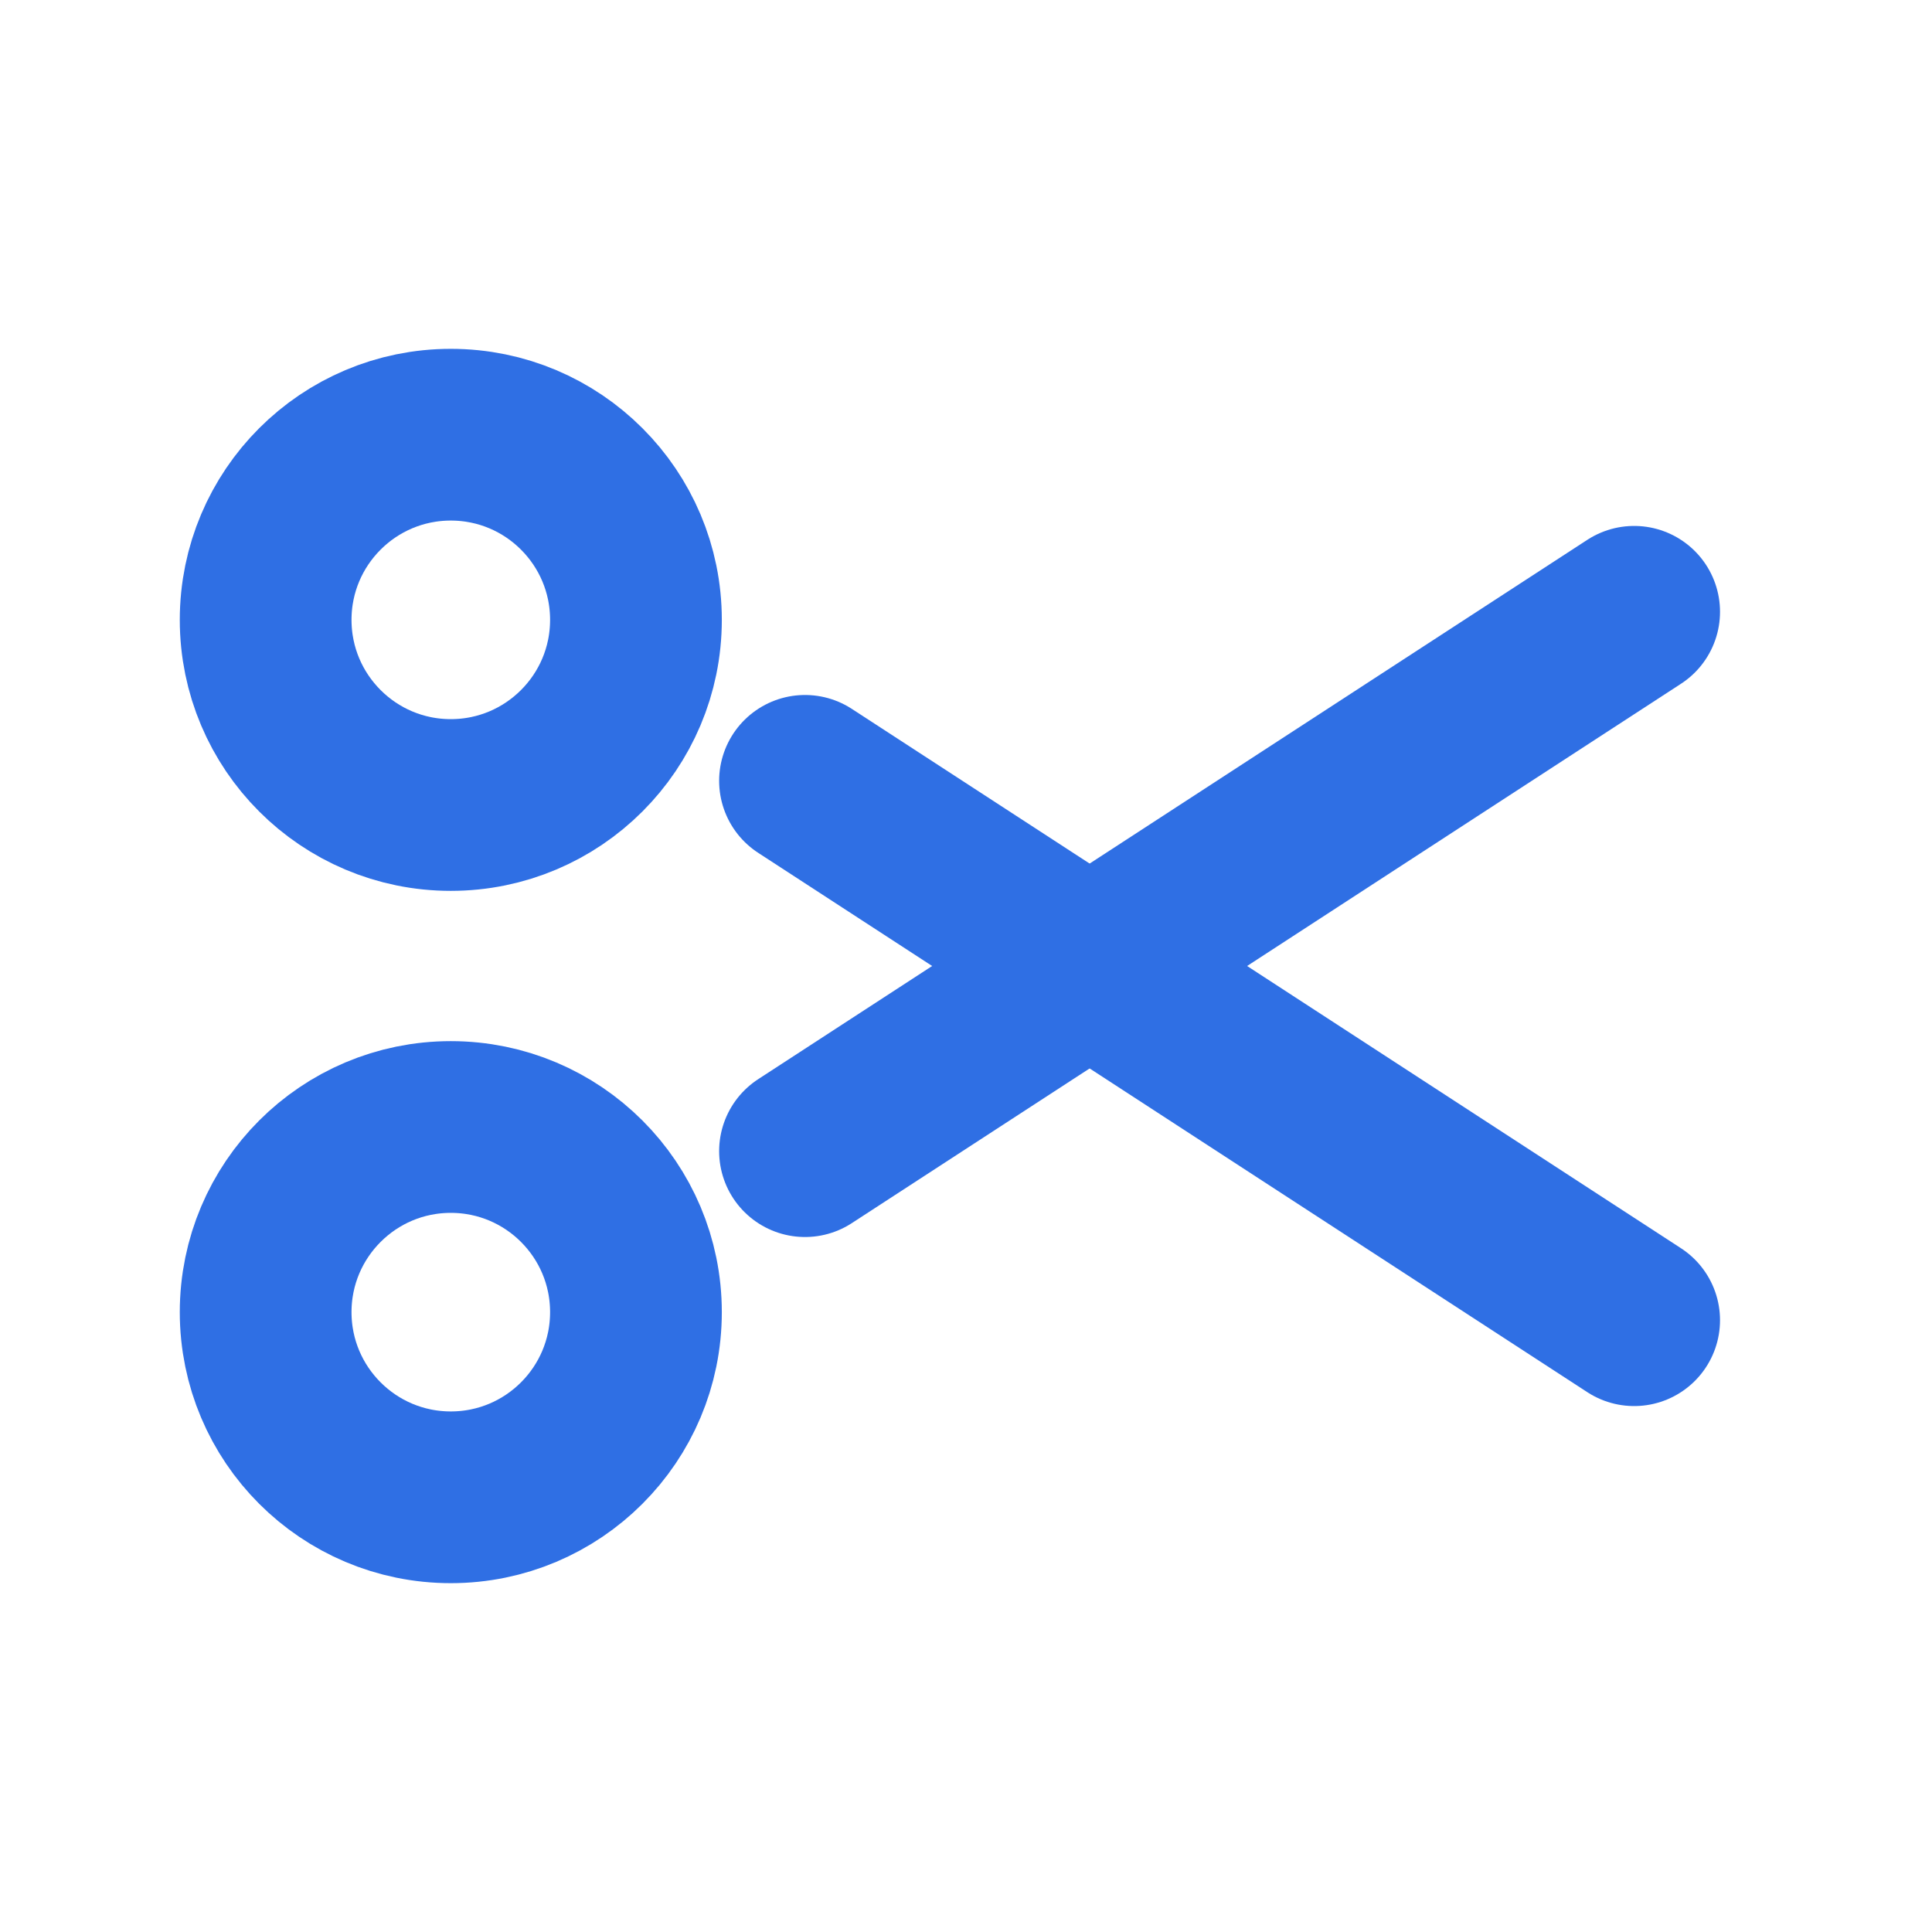
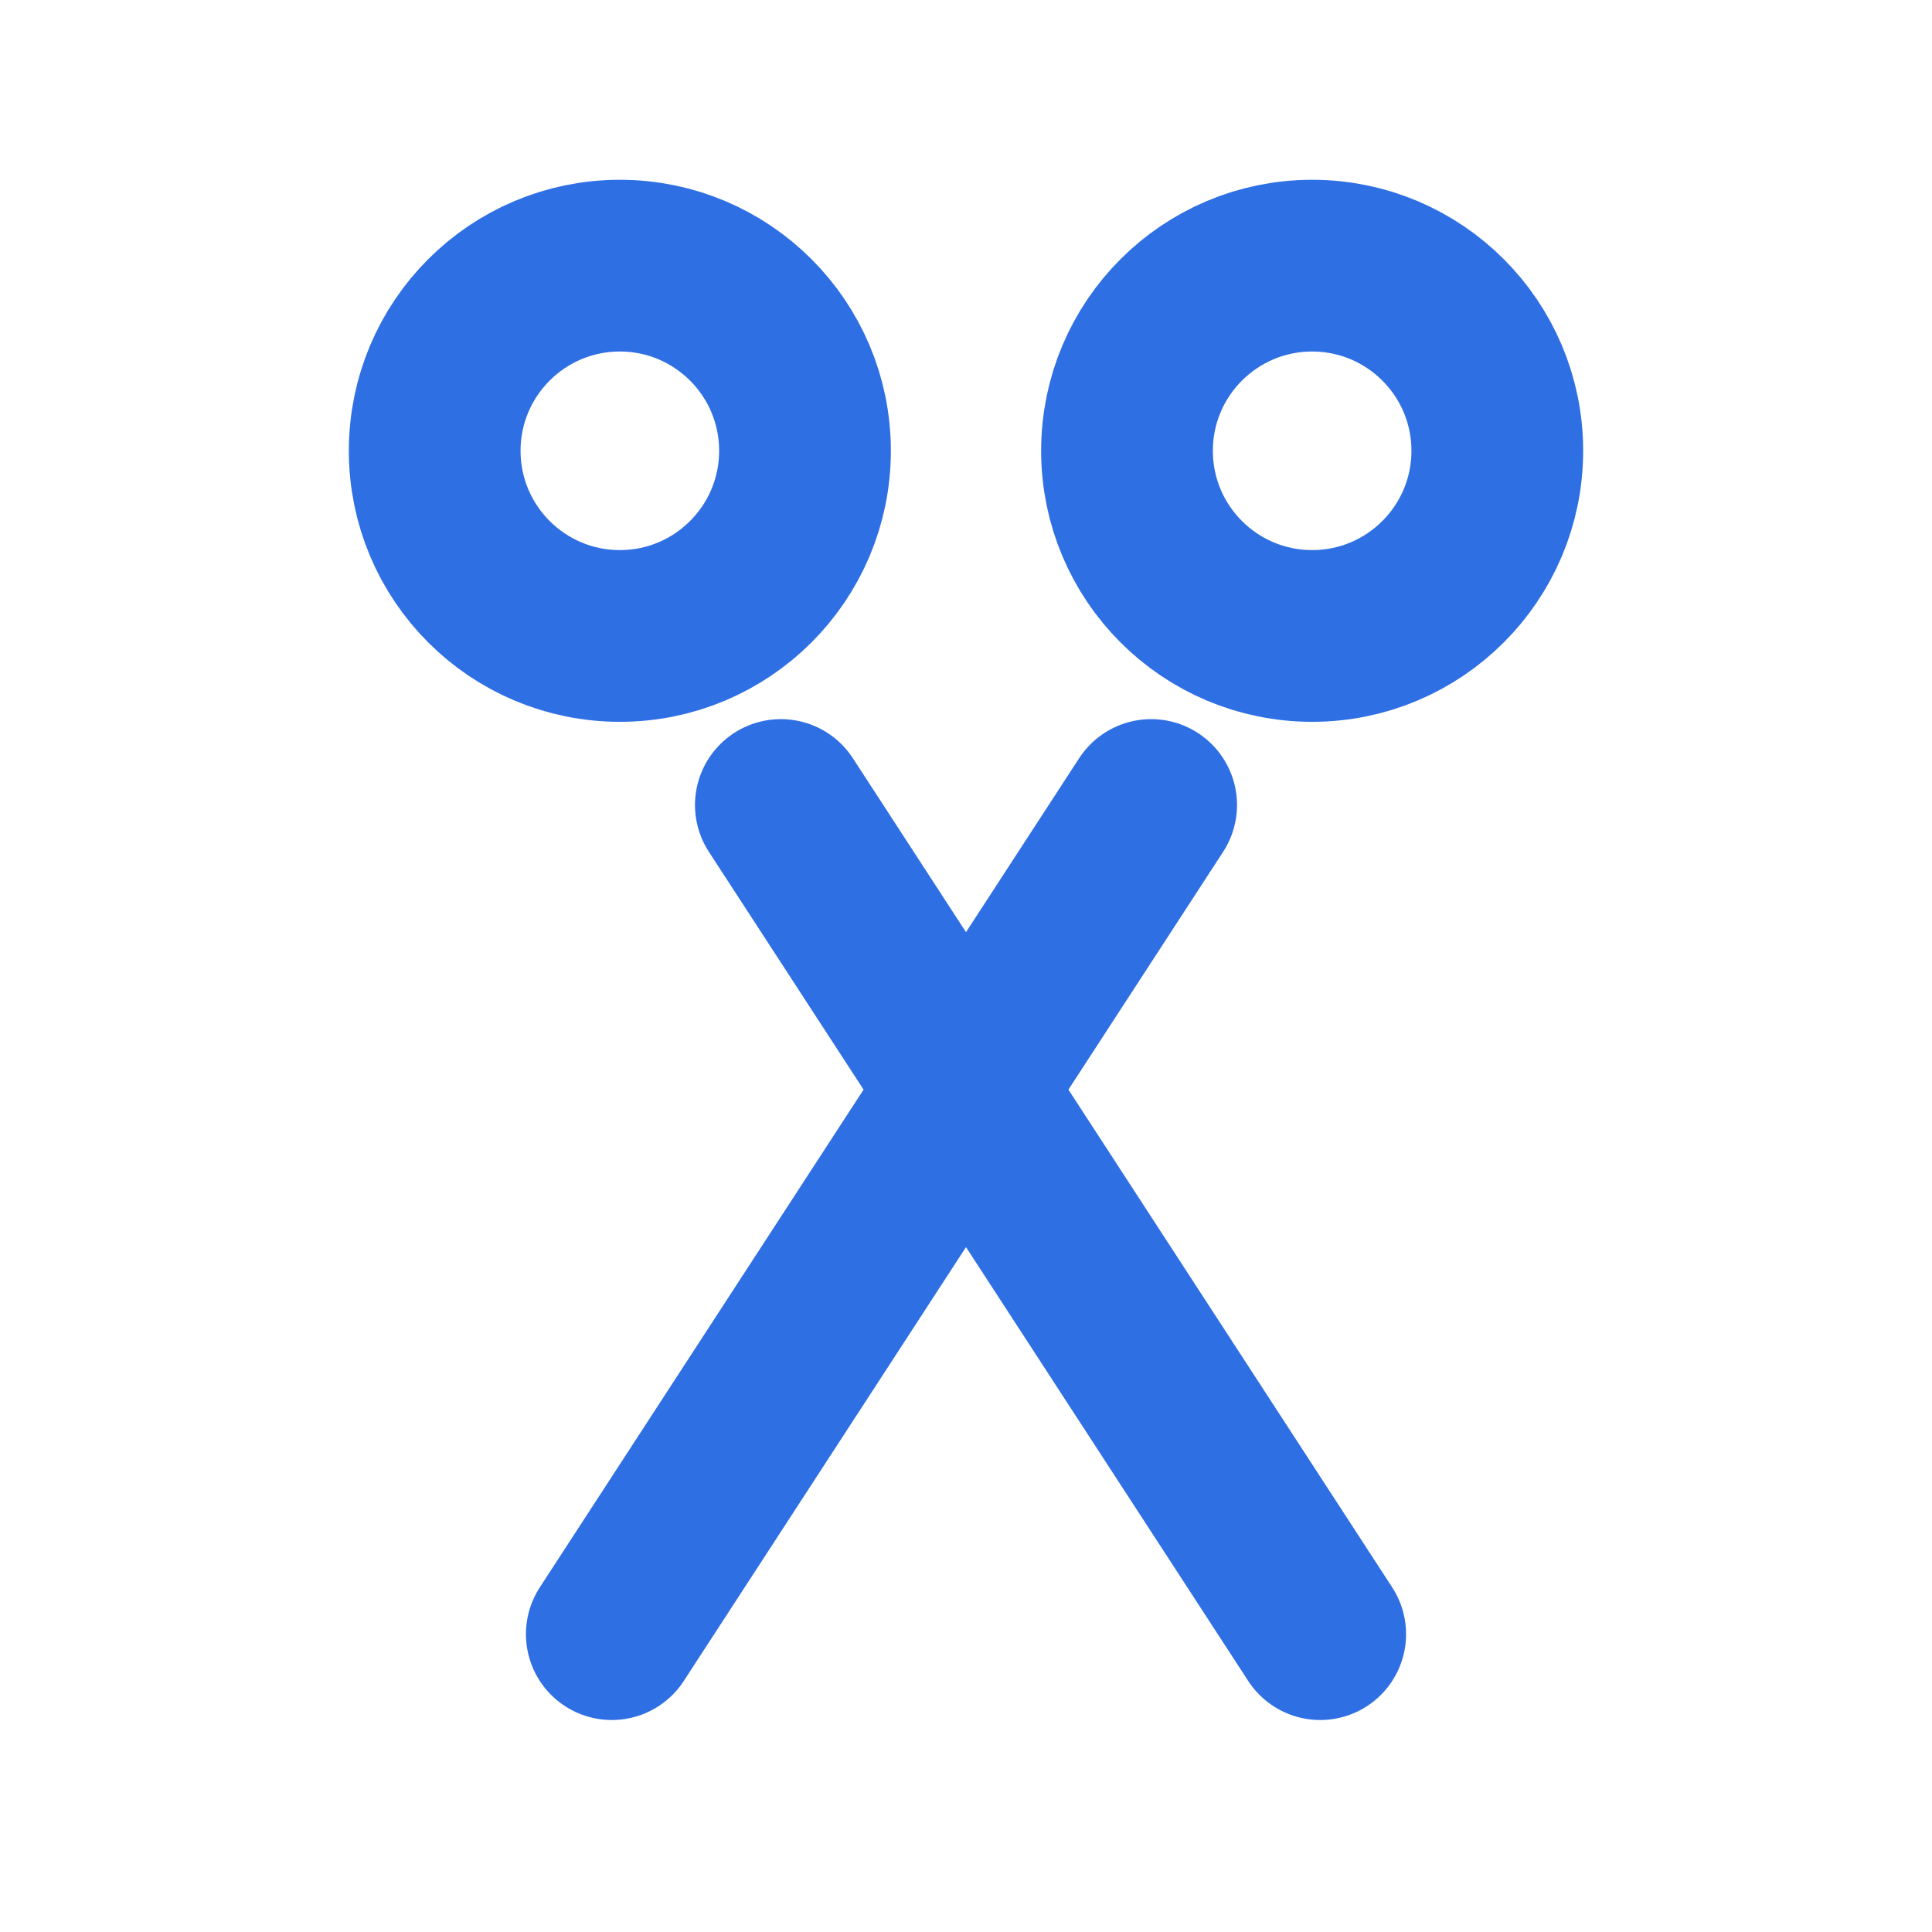
<svg xmlns="http://www.w3.org/2000/svg" width="36" height="36" viewBox="0 0 36 36" role="img" aria-label="Screenshot">
  <g fill="none" stroke="#2f6fe4" stroke-width="3.2" stroke-linecap="round" stroke-linejoin="round">
-     <circle cx="8.4" cy="11.55" r="3.45" />
-     <circle cx="8.4" cy="24.45" r="3.45" />
-     <path d="M15 14.55 30.45 24.6" />
-     <path d="M15 21.45 30.45 11.4" />
+     <circle cx="24.45" cy="8.4" r="3.45" />
+     <circle cx="11.55" cy="8.4" r="3.45" />
+     <path d="M21.45 15 11.4 30.45" />
+     <path d="M14.55 15 24.6 30.45" />
  </g>
</svg>
